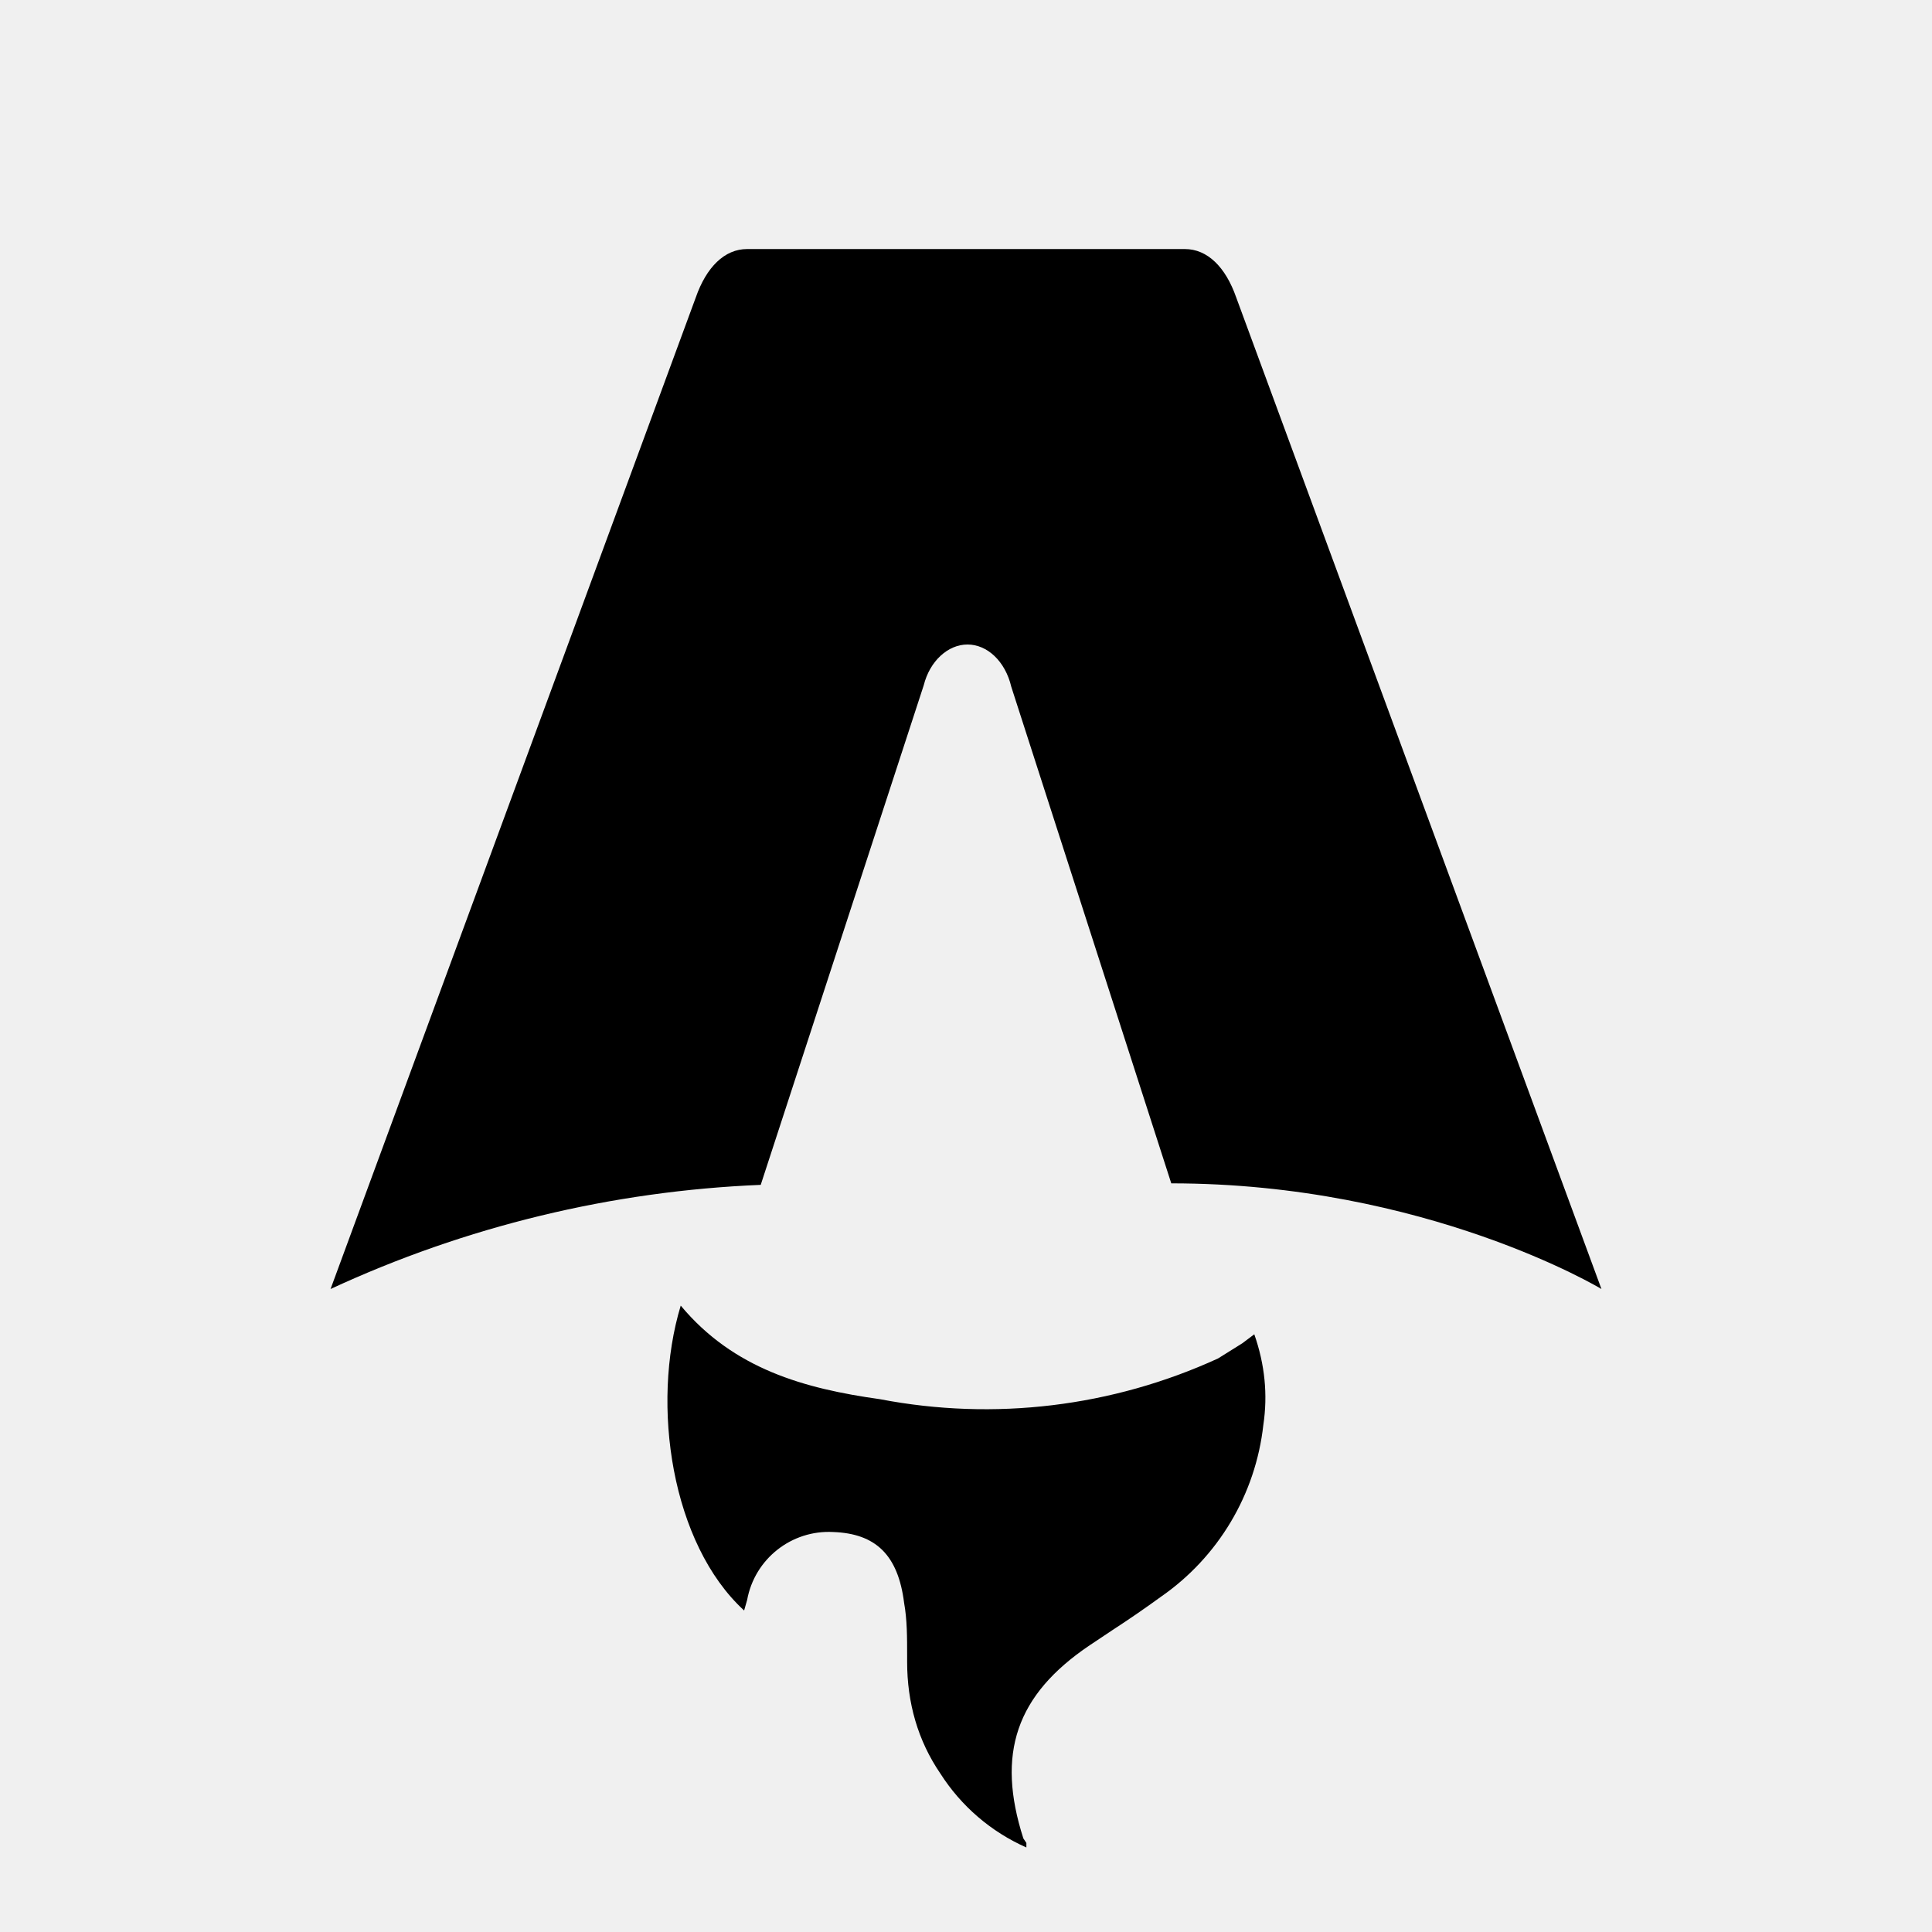
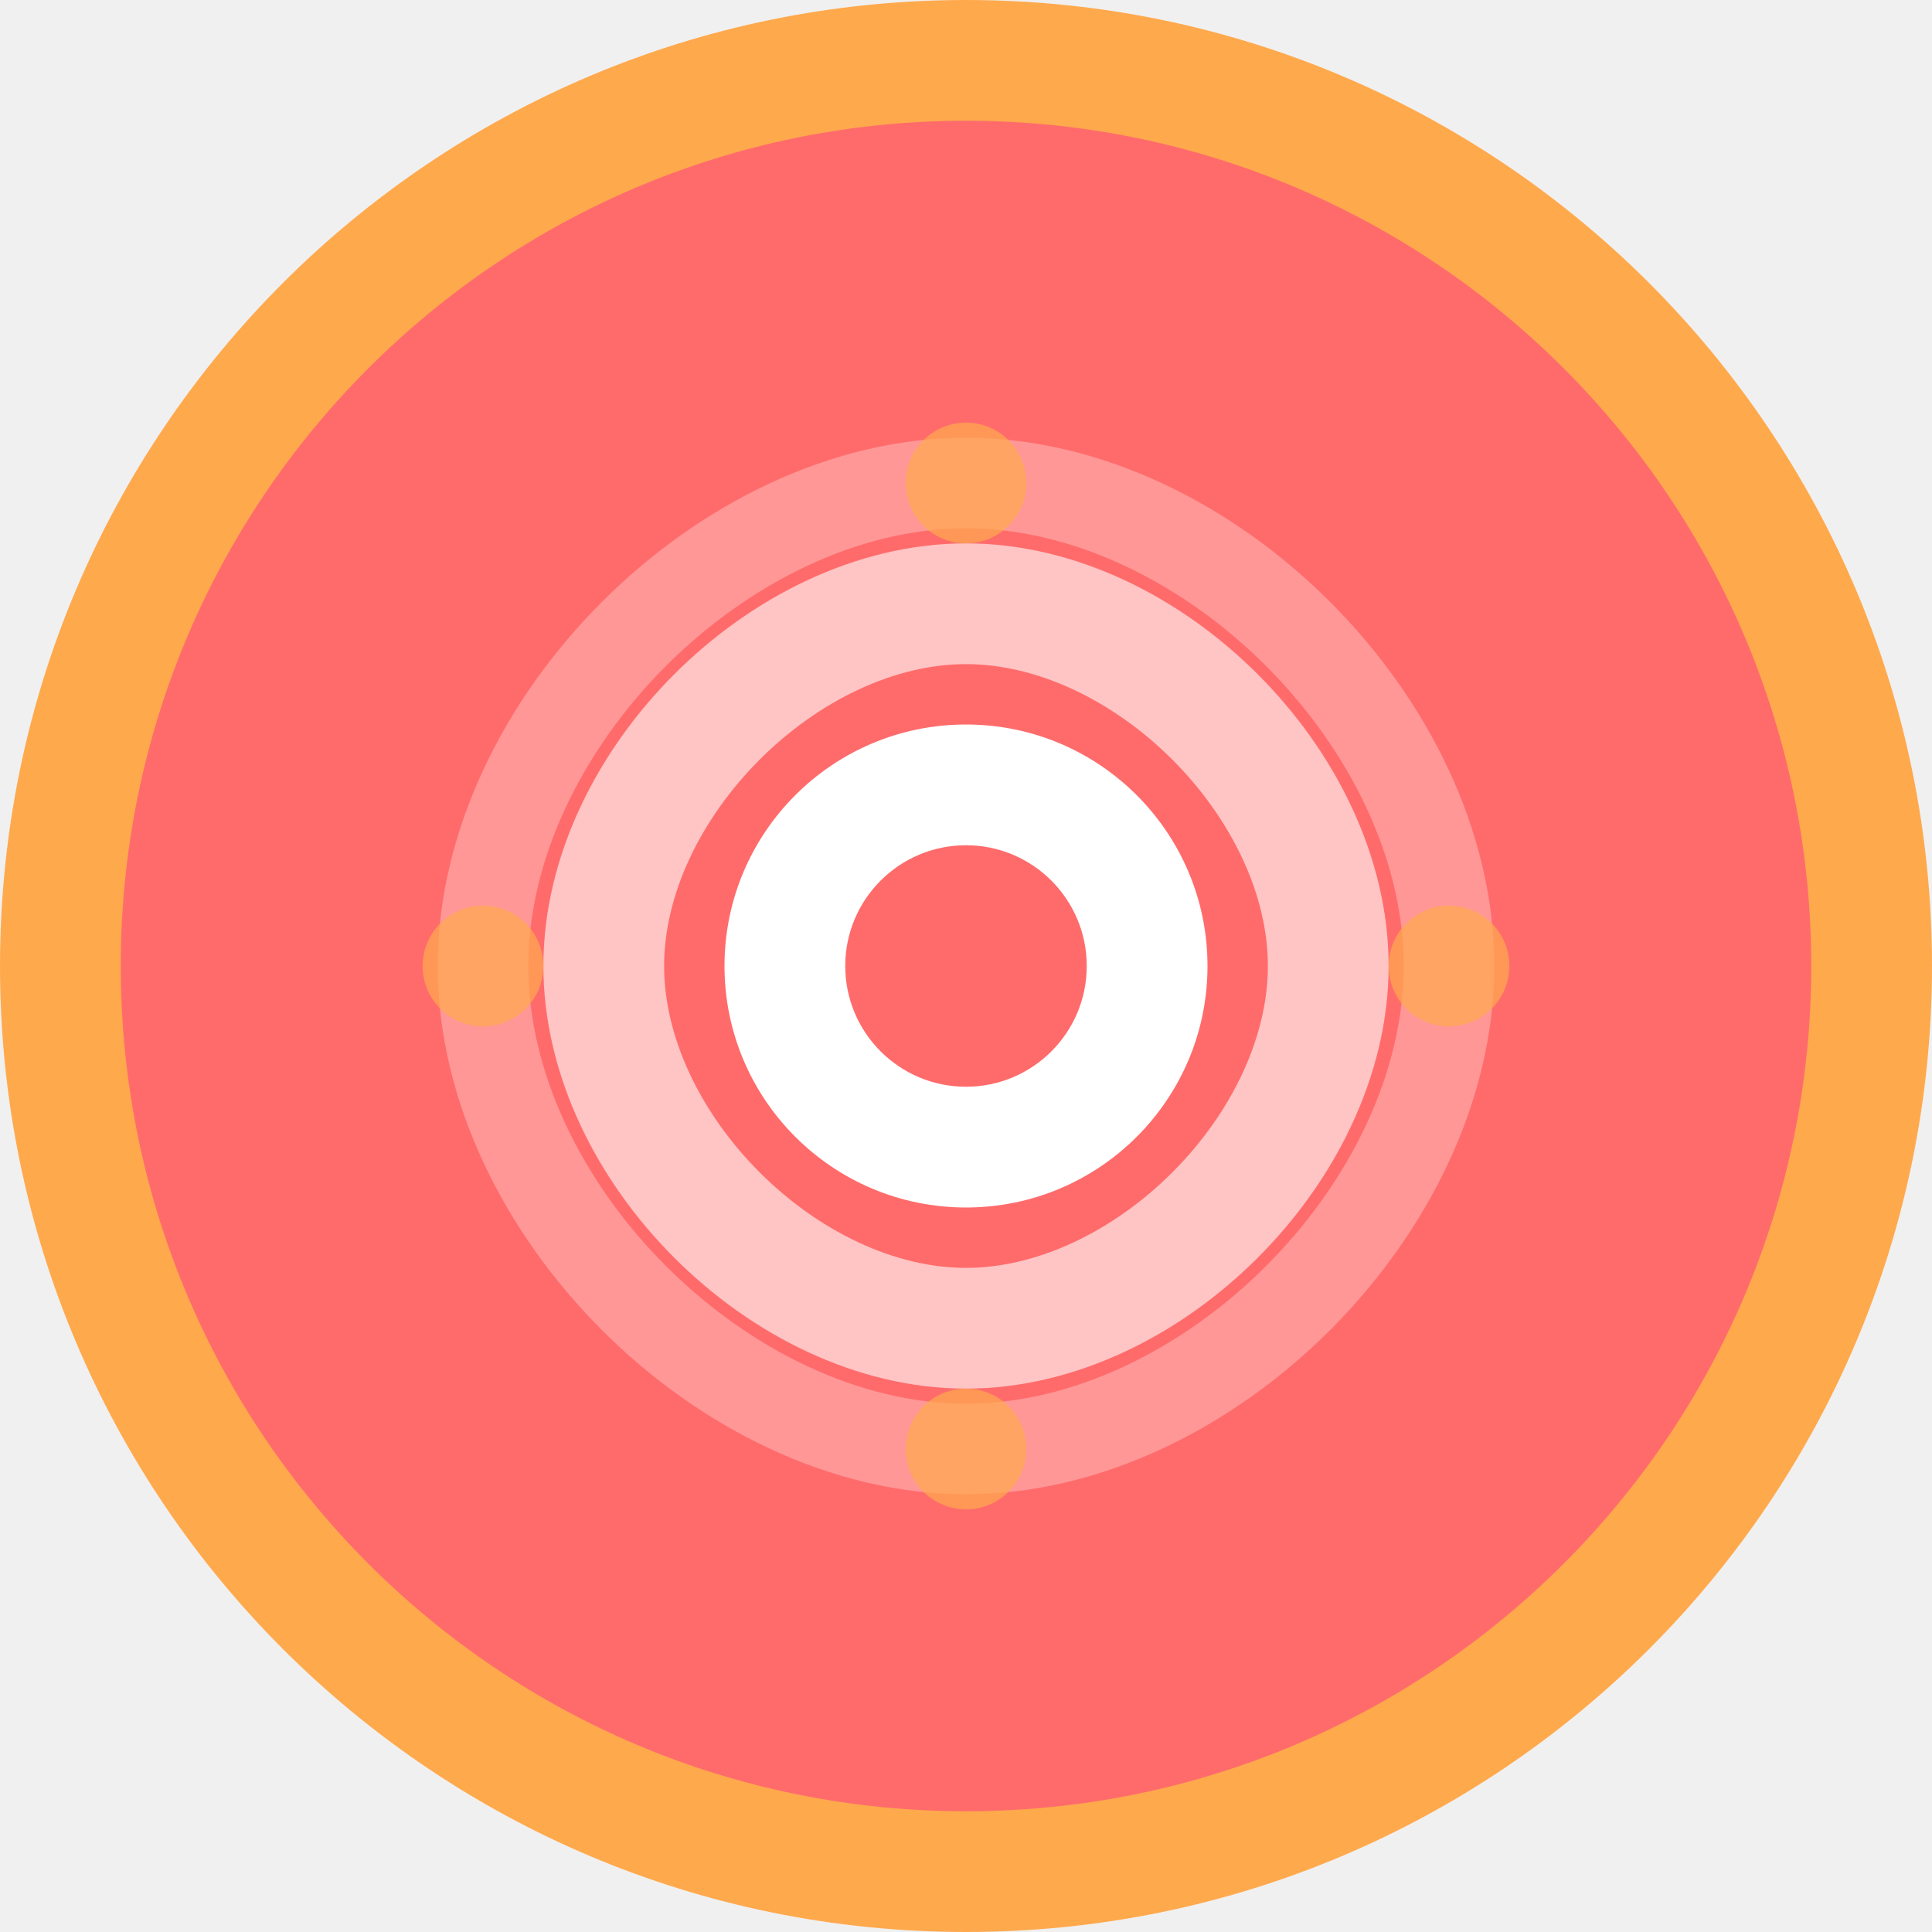
- <svg xmlns="http://www.w3.org/2000/svg" fill="none" viewBox="0 0 128 128">
-   <path d="M50.4 78.5a75.1 75.1 0 0 0-28.5 6.9l24.2-65.7c.7-2 1.9-3.2 3.4-3.2h29c1.5 0 2.7 1.2 3.4 3.2l24.2 65.7s-11.6-7-28.5-7L67 45.5c-.4-1.7-1.6-2.8-2.9-2.8-1.3 0-2.5 1.1-2.9 2.7L50.4 78.5Zm-1.1 28.2Zm-4.2-20.2c-2 6.6-.6 15.8 4.2 20.2a17.5 17.5 0 0 1 .2-.7 5.5 5.5 0 0 1 5.7-4.5c2.8.1 4.3 1.5 4.7 4.7.2 1.1.2 2.3.2 3.5v.4c0 2.7.7 5.2 2.2 7.4a13 13 0 0 0 5.7 4.9v-.3l-.2-.3c-1.8-5.6-.5-9.5 4.4-12.8l1.5-1a73 73 0 0 0 3.2-2.2 16 16 0 0 0 6.8-11.4c.3-2 .1-4-.6-6l-.8.6-1.6 1a37 37 0 0 1-22.4 2.7c-5-.7-9.7-2-13.2-6.2Z" />
-   <style>
-         path { fill: #000; }
-         @media (prefers-color-scheme: dark) {
-             path { fill: #FFF; }
-         }
-     </style>
+ <svg xmlns="http://www.w3.org/2000/svg" width="32" height="32" viewBox="0 0 32 32" fill="none">
+   <circle cx="16" cy="16" r="15" fill="#FF6B6B" stroke="#FFA94D" stroke-width="2" />
+   <path d="M8 16 C8 12, 12 8, 16 8 C20 8, 24 12, 24 16 C24 20, 20 24, 16 24 C12 24, 8 20, 8 16 Z" fill="none" stroke="#FFFFFF" stroke-width="1.5" opacity="0.3" />
+   <path d="M10 16 C10 13, 13 10, 16 10 C19 10, 22 13, 22 16 C22 19, 19 22, 16 22 C13 22, 10 19, 10 16 Z" fill="none" stroke="#FFFFFF" stroke-width="2" opacity="0.6" />
+   <circle cx="16" cy="16" r="4" fill="#FFFFFF" />
+   <circle cx="16" cy="16" r="2" fill="#FF6B6B" />
+   <circle cx="16" cy="8" r="1" fill="#FFA94D" opacity="0.7" />
+   <circle cx="24" cy="16" r="1" fill="#FFA94D" opacity="0.7" />
+   <circle cx="16" cy="24" r="1" fill="#FFA94D" opacity="0.7" />
+   <circle cx="8" cy="16" r="1" fill="#FFA94D" opacity="0.7" />
</svg>
